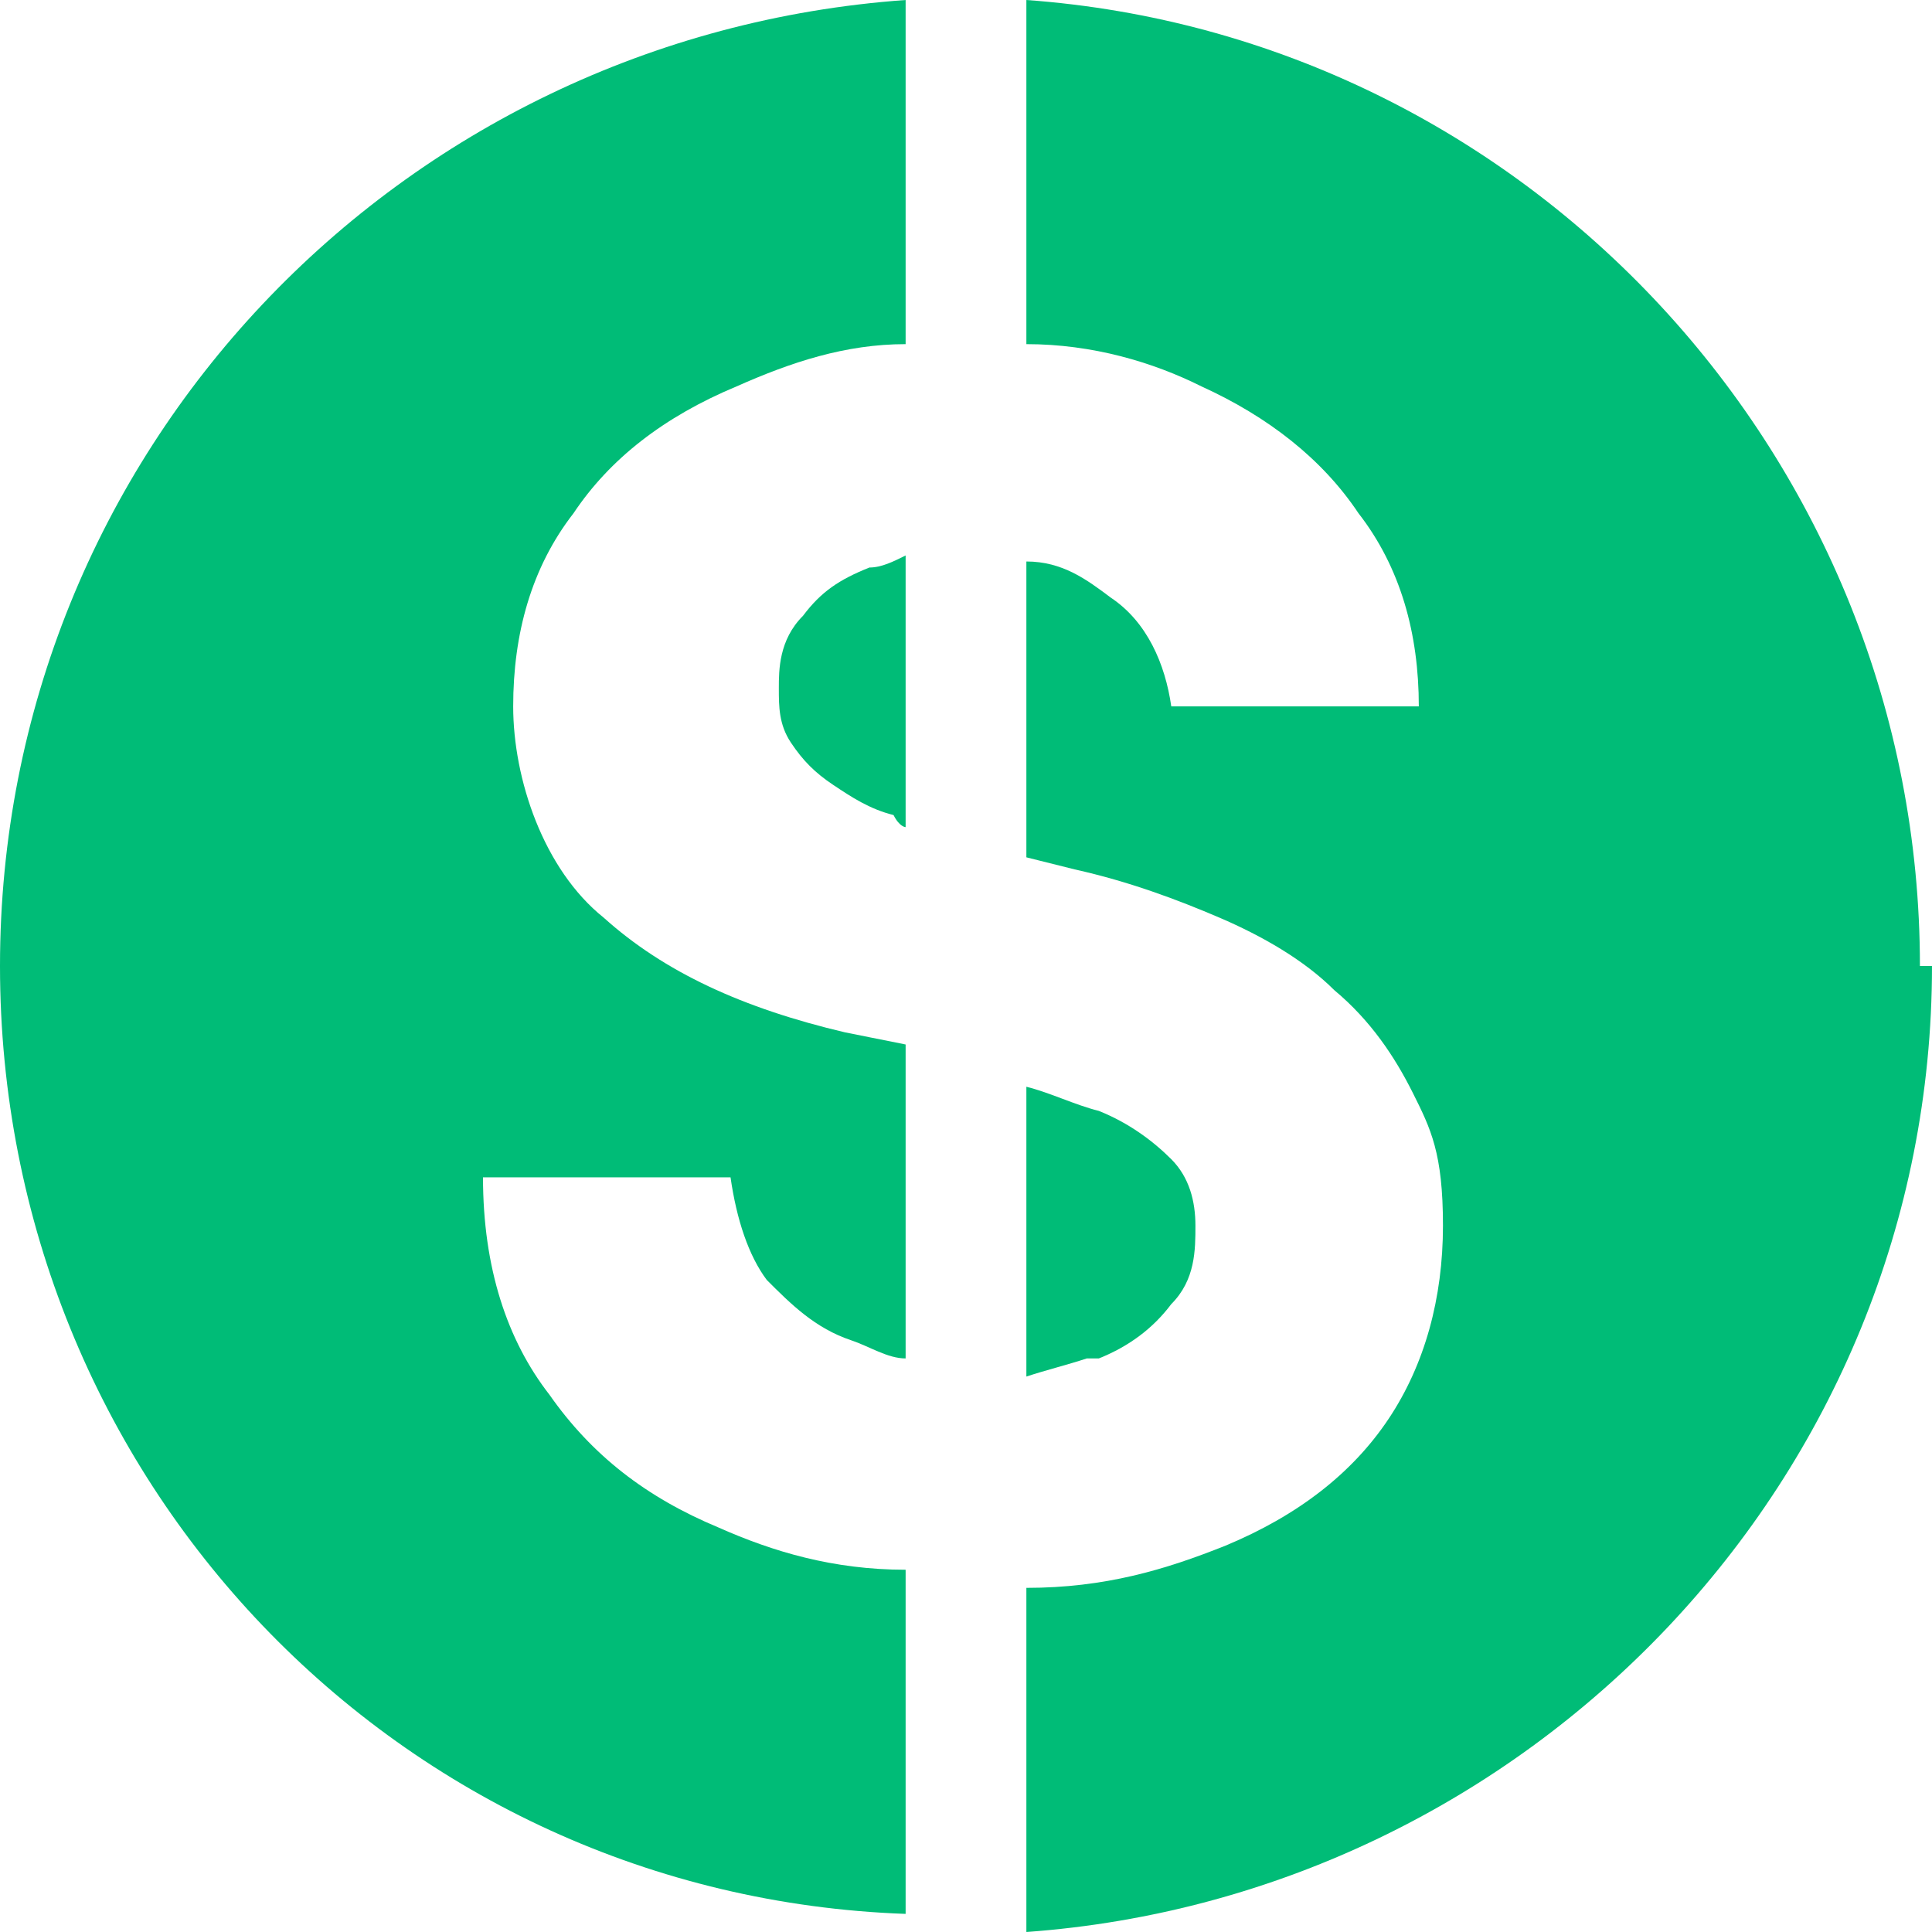
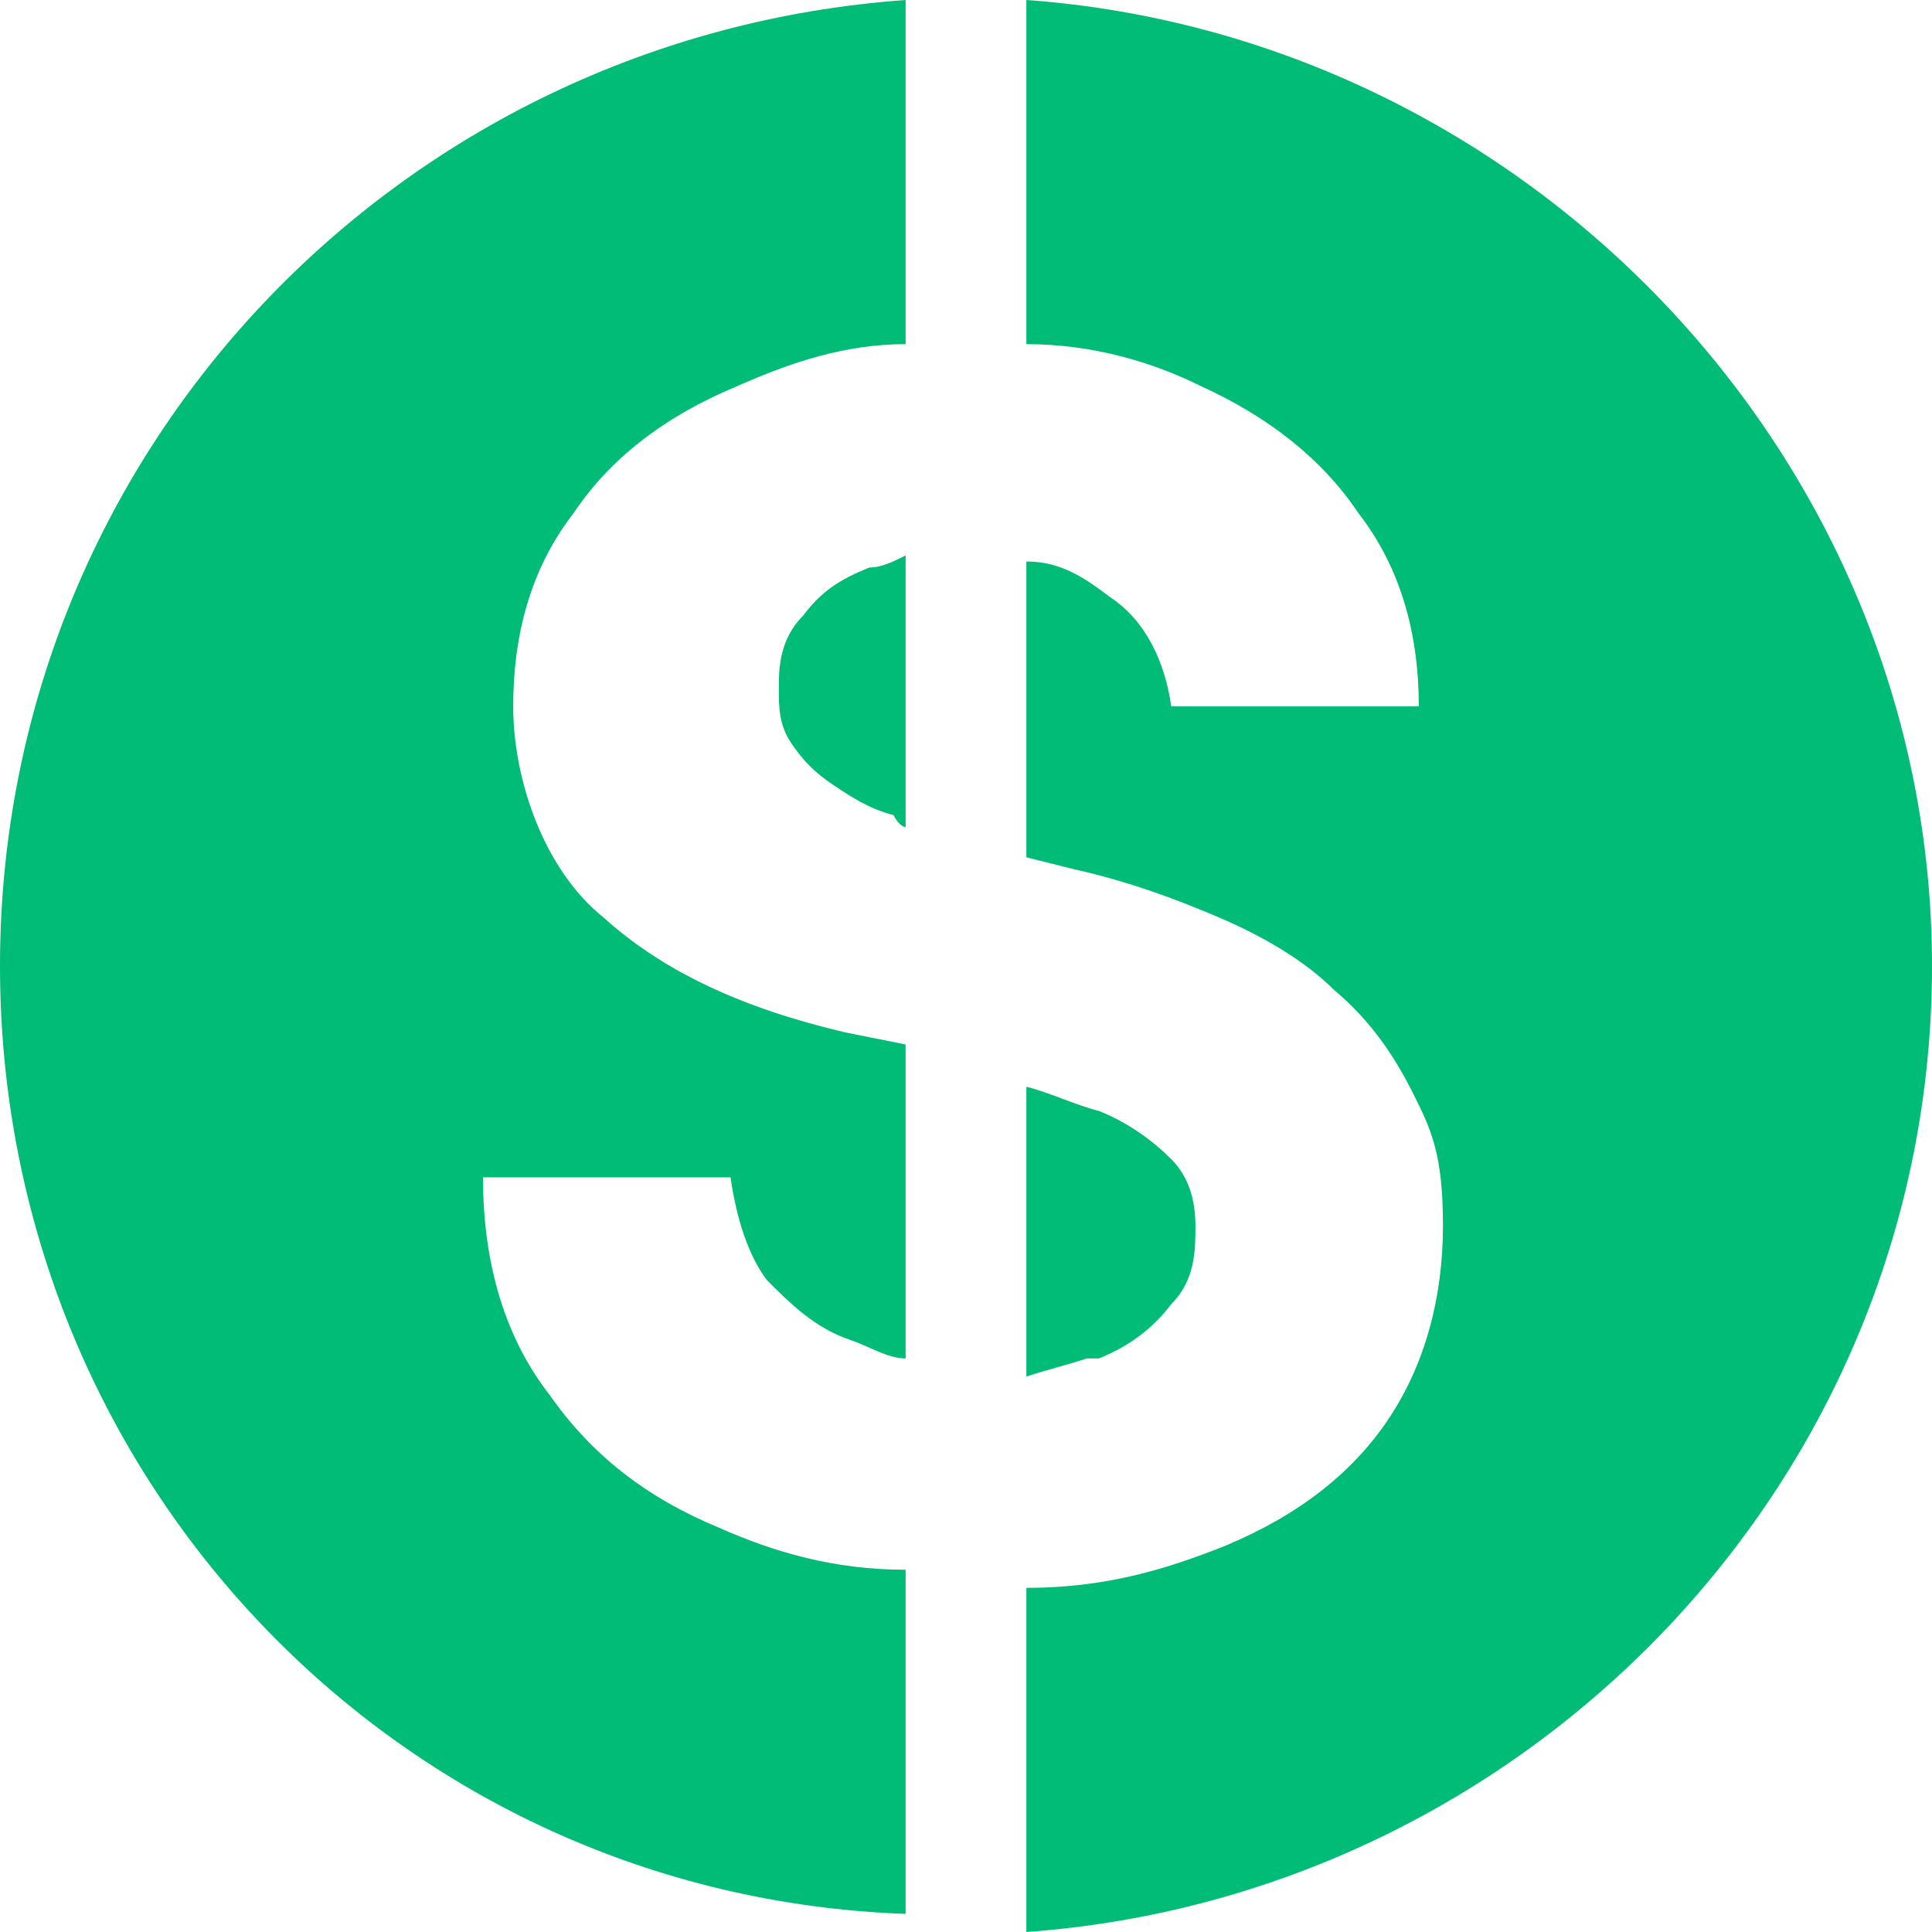
<svg xmlns="http://www.w3.org/2000/svg" id="Calque_1" data-name="Calque 1" version="1.1" viewBox="0 0 32 32">
  <defs>
    <style>
      .cls-1 {
        fill: #00bc77;
        stroke-width: 0px;
      }
    </style>
  </defs>
-   <path class="cls-1" d="M15,9.3v4.4c0,0-.1,0-.2-.2-.4-.1-.7-.3-1-.5s-.5-.4-.7-.7c-.2-.3-.2-.6-.2-.9s0-.8.4-1.2c.3-.4.6-.6,1.1-.8.2,0,.4-.1.6-.2Z" />
+   <path class="cls-1" d="M15,9.3v4.4s-.1,0-.2-.2c-.4-.1-.7-.3-1-.5s-.5-.4-.7-.7-.2-.6-.2-.9,0-.8.4-1.2c.3-.4.6-.6,1.1-.8.2,0,.4-.1.6-.2h0Z" />
  <path class="cls-1" d="M9.5,8.5c-.7.9-1,2-1,3.2s.5,2.7,1.5,3.5c1,.9,2.3,1.5,4,1.9l1,.2v5.2c-.3,0-.6-.2-.9-.3-.6-.2-1-.6-1.4-1-.3-.4-.5-1-.6-1.7h-4.1c0,1.5.4,2.7,1.1,3.6.7,1,1.6,1.7,2.8,2.2.9.4,1.9.7,3.1.7v5.7C6.6,31.4,0,24.5,0,16S6.6.6,15,0v5.7c-1,0-1.9.3-2.8.7-1.2.5-2.1,1.2-2.7,2.1Z" />
  <path class="cls-1" d="M19.8,20.3c0,.4,0,.9-.4,1.3-.3.4-.7.7-1.2.9h-.2c-.3.1-.7.2-1,.3v-4.8c.4.1.8.3,1.2.4.5.2.9.5,1.2.8.3.3.4.7.4,1.1Z" />
-   <path class="cls-1" d="M32,16c0,8.5-6.7,15.4-15,16v-5.7c1.3,0,2.3-.3,3.3-.7,1.2-.5,2.1-1.2,2.7-2.1.6-.9.9-2,.9-3.2s-.2-1.6-.5-2.2c-.3-.6-.7-1.2-1.3-1.7-.5-.5-1.2-.9-1.9-1.2s-1.5-.6-2.4-.8l-.8-.2v-4.9c.6,0,1,.3,1.4.6.6.4.9,1.1,1,1.8h4.1c0-1.2-.3-2.3-1-3.2-.6-.9-1.5-1.6-2.6-2.1-.8-.4-1.8-.7-2.9-.7V0c8.3.6,14.8,7.6,14.8,16h.2Z" />
+   <path class="cls-1" d="M32,16c0,8.5-6.7,15.4-15,16v-5.7c1.3,0,2.3-.3,3.3-.7,1.2-.5,2.1-1.2,2.7-2.1s.9-2,.9-3.2-.2-1.6-.5-2.2-.7-1.2-1.3-1.7c-.5-.5-1.2-.9-1.9-1.2s-1.5-.6-2.4-.8l-.8-.2v-4.9c.6,0,1,.3,1.4.6.6.4.9,1.1,1,1.8h4.1c0-1.2-.3-2.3-1-3.2-.6-.9-1.5-1.6-2.6-2.1-.8-.4-1.8-.7-2.9-.7V0c8.3.6,15,7.6,15,16h0Z" />
</svg>
